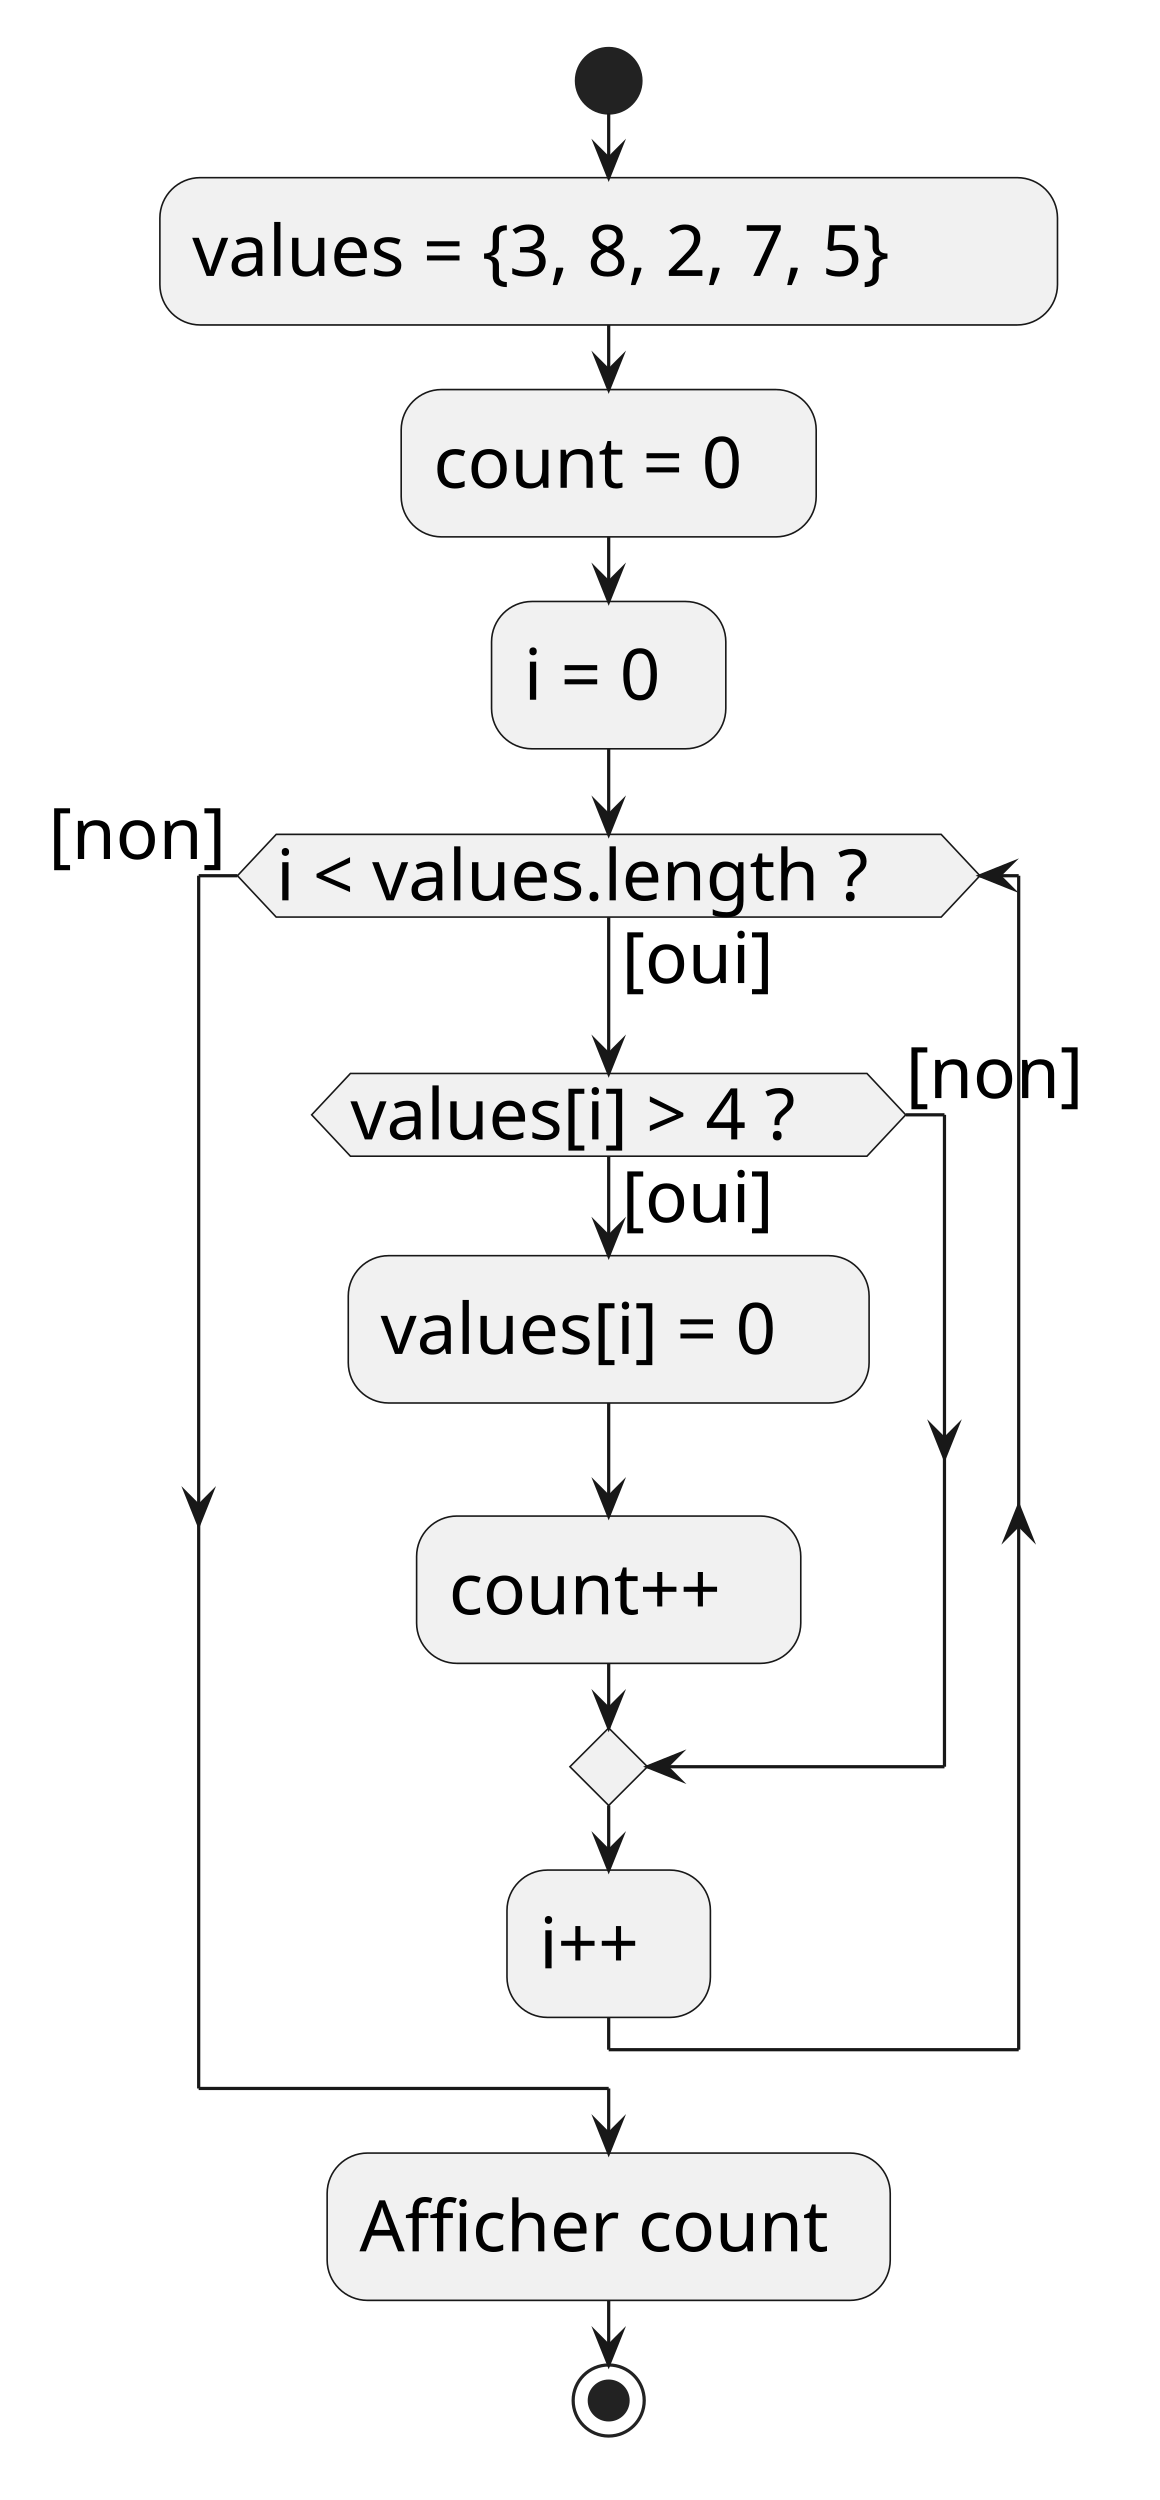
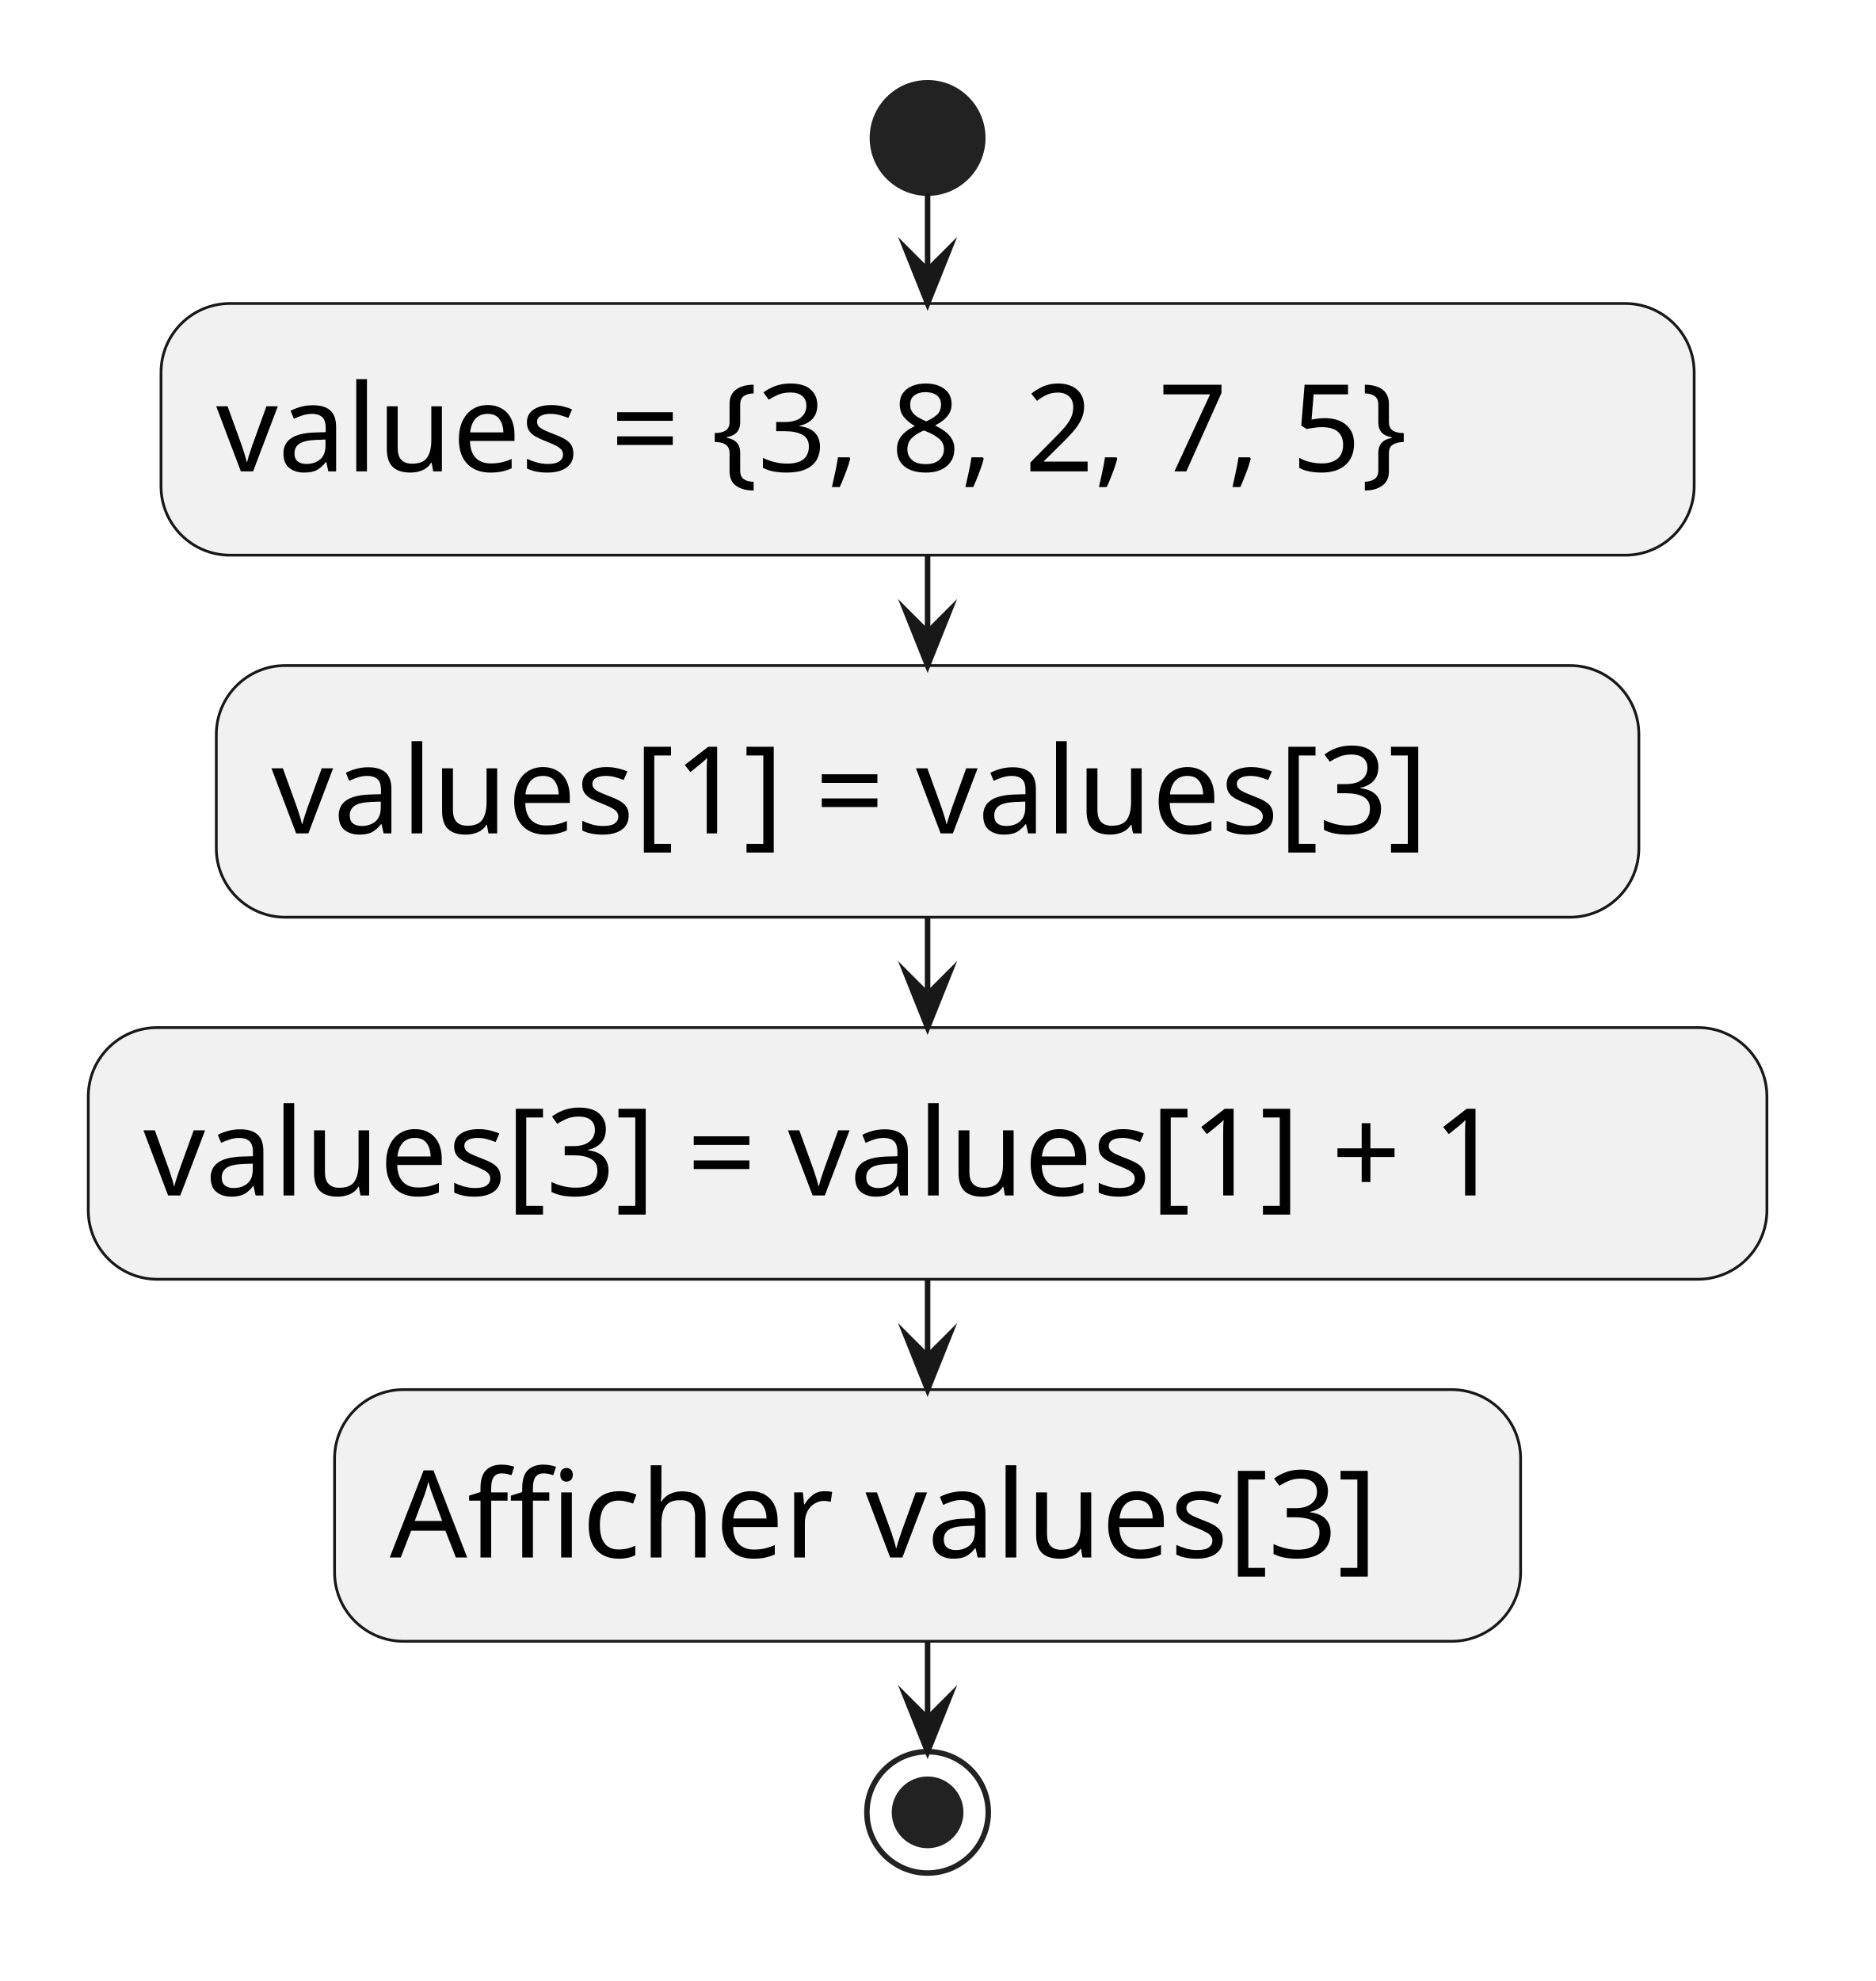
- <svg xmlns="http://www.w3.org/2000/svg" version="1.1" data-diagram-type="ACTIVITY" style="width:359px;height:774px;" width="359px" height="774px" viewBox="0 0 359 774" zoomAndPan="magnify" preserveAspectRatio="none" contentStyleType="text/css">
+ <svg xmlns="http://www.w3.org/2000/svg" version="1.1" data-diagram-type="ACTIVITY" style="width:340px;height:359px;" width="340px" height="359px" viewBox="0 0 340 359" zoomAndPan="magnify" preserveAspectRatio="none" contentStyleType="text/css">
  <defs />
  <g font-family="sans-serif" lengthAdjust="spacing">
-     <ellipse cx="188.45" cy="25" rx="10" ry="10" fill="#222" style="stroke:#222;stroke-width:1;" />
-     <rect x="49.5" y="55" width="277.898" height="45.609" fill="#F1F1F1" style="stroke:#181818;stroke-width:0.5;" rx="12.5" ry="12.5" />
-     <text x="59.5" y="85.421" fill="#000" font-size="22" textLength="257.898">values = {3, 8, 2, 7, 5}</text>
-     <rect x="124.207" y="120.609" width="128.485" height="45.609" fill="#F1F1F1" style="stroke:#181818;stroke-width:0.5;" rx="12.5" ry="12.5" />
-     <text x="134.207" y="151.03" fill="#000" font-size="22" textLength="108.485">count = 0</text>
-     <rect x="152.185" y="186.219" width="72.529" height="45.609" fill="#F1F1F1" style="stroke:#181818;stroke-width:0.5;" rx="12.5" ry="12.5" />
-     <text x="162.185" y="216.64" fill="#000" font-size="22" textLength="52.529">i = 0</text>
-     <rect x="107.825" y="388.759" width="161.249" height="45.609" fill="#F1F1F1" style="stroke:#181818;stroke-width:0.5;" rx="12.5" ry="12.5" />
-     <text x="117.825" y="419.18" fill="#000" font-size="22" textLength="141.249">values[i] = 0</text>
-     <rect x="128.982" y="469.368" width="118.936" height="45.609" fill="#F1F1F1" style="stroke:#181818;stroke-width:0.5;" rx="12.5" ry="12.5" />
-     <text x="138.982" y="499.789" fill="#000" font-size="22" textLength="98.936">count++</text>
-     <polygon points="108.49,332.345,268.409,332.345,280.409,345.149,268.409,357.954,108.49,357.954,96.49,345.149,108.49,332.345" fill="#F1F1F1" style="stroke:#181818;stroke-width:0.5;stroke-linejoin:miter;stroke-miterlimit:10;" />
-     <text x="192.45" y="378.375" fill="#000" font-size="22" textLength="50.682">[oui]</text>
-     <text x="108.49" y="352.766" fill="#000" font-size="22" textLength="159.919">values[i] &gt; 4 ?</text>
-     <text x="280.409" y="339.961" fill="#000" font-size="22" textLength="58.513">[non]</text>
-     <polygon points="188.45,534.978,200.45,546.978,188.45,558.978,176.45,546.978,188.45,534.978" fill="#F1F1F1" style="stroke:#181818;stroke-width:0.5;stroke-linejoin:miter;stroke-miterlimit:10;" />
-     <rect x="156.96" y="578.978" width="62.979" height="45.609" fill="#F1F1F1" style="stroke:#181818;stroke-width:0.5;" rx="12.5" ry="12.5" />
-     <text x="166.96" y="609.398" fill="#000" font-size="22" textLength="42.979">i++</text>
-     <polygon points="85.513,258.321,291.387,258.321,303.387,271.126,291.387,283.931,85.513,283.931,73.513,271.126,85.513,258.321" fill="#F1F1F1" style="stroke:#181818;stroke-width:0.5;stroke-linejoin:miter;stroke-miterlimit:10;" />
-     <text x="192.45" y="304.352" fill="#000" font-size="22" textLength="50.682">[oui]</text>
-     <text x="85.513" y="278.742" fill="#000" font-size="22" textLength="205.874">i &lt; values.length ?</text>
-     <text x="15" y="265.938" fill="#000" font-size="22" textLength="58.513">[non]</text>
-     <rect x="101.283" y="666.587" width="174.333" height="45.609" fill="#F1F1F1" style="stroke:#181818;stroke-width:0.5;" rx="12.5" ry="12.5" />
-     <text x="111.283" y="697.008" fill="#000" font-size="22" textLength="154.333">Afficher count</text>
-     <ellipse cx="188.45" cy="743.196" rx="11" ry="11" fill="none" style="stroke:#222;stroke-width:1;" />
-     <ellipse cx="188.45" cy="743.196" rx="6" ry="6" fill="#222" style="stroke:#222;stroke-width:1;" />
-     <line x1="188.45" y1="35" x2="188.45" y2="55" style="stroke:#181818;stroke-width:1;" />
-     <polygon points="184.45,45,188.45,55,192.45,45,188.45,49" fill="#181818" style="stroke:#181818;stroke-width:1;stroke-linejoin:miter;stroke-miterlimit:10;" />
-     <line x1="188.45" y1="100.609" x2="188.45" y2="120.609" style="stroke:#181818;stroke-width:1;" />
-     <polygon points="184.45,110.609,188.45,120.609,192.45,110.609,188.45,114.609" fill="#181818" style="stroke:#181818;stroke-width:1;stroke-linejoin:miter;stroke-miterlimit:10;" />
-     <line x1="188.45" y1="166.219" x2="188.45" y2="186.219" style="stroke:#181818;stroke-width:1;" />
-     <polygon points="184.45,176.219,188.45,186.219,192.45,176.219,188.45,180.219" fill="#181818" style="stroke:#181818;stroke-width:1;stroke-linejoin:miter;stroke-miterlimit:10;" />
-     <line x1="188.45" y1="434.368" x2="188.45" y2="469.368" style="stroke:#181818;stroke-width:1;" />
-     <polygon points="184.45,459.368,188.45,469.368,192.45,459.368,188.45,463.368" fill="#181818" style="stroke:#181818;stroke-width:1;stroke-linejoin:miter;stroke-miterlimit:10;" />
-     <line x1="188.45" y1="357.954" x2="188.45" y2="388.759" style="stroke:#181818;stroke-width:1;" />
-     <polygon points="184.45,378.759,188.45,388.759,192.45,378.759,188.45,382.759" fill="#181818" style="stroke:#181818;stroke-width:1;stroke-linejoin:miter;stroke-miterlimit:10;" />
-     <line x1="280.409" y1="345.149" x2="292.409" y2="345.149" style="stroke:#181818;stroke-width:1;" />
-     <polygon points="288.409,441.466,292.409,451.466,296.409,441.466,292.409,445.466" fill="#181818" style="stroke:#181818;stroke-width:1;stroke-linejoin:miter;stroke-miterlimit:10;" />
-     <line x1="292.409" y1="345.149" x2="292.409" y2="546.978" style="stroke:#181818;stroke-width:1;" />
-     <line x1="292.409" y1="546.978" x2="200.45" y2="546.978" style="stroke:#181818;stroke-width:1;" />
-     <polygon points="210.45,542.978,200.45,546.978,210.45,550.978,206.45,546.978" fill="#181818" style="stroke:#181818;stroke-width:1;stroke-linejoin:miter;stroke-miterlimit:10;" />
-     <line x1="188.45" y1="514.978" x2="188.45" y2="534.978" style="stroke:#181818;stroke-width:1;" />
-     <polygon points="184.45,524.978,188.45,534.978,192.45,524.978,188.45,528.978" fill="#181818" style="stroke:#181818;stroke-width:1;stroke-linejoin:miter;stroke-miterlimit:10;" />
-     <line x1="188.45" y1="558.978" x2="188.45" y2="578.978" style="stroke:#181818;stroke-width:1;" />
-     <polygon points="184.45,568.978,188.45,578.978,192.45,568.978,188.45,572.978" fill="#181818" style="stroke:#181818;stroke-width:1;stroke-linejoin:miter;stroke-miterlimit:10;" />
-     <line x1="188.45" y1="283.931" x2="188.45" y2="332.345" style="stroke:#181818;stroke-width:1;" />
-     <polygon points="184.45,322.345,188.45,332.345,192.45,322.345,188.45,326.345" fill="#181818" style="stroke:#181818;stroke-width:1;stroke-linejoin:miter;stroke-miterlimit:10;" />
-     <line x1="188.45" y1="624.587" x2="188.45" y2="634.587" style="stroke:#181818;stroke-width:1;" />
-     <line x1="188.45" y1="634.587" x2="315.387" y2="634.587" style="stroke:#181818;stroke-width:1;" />
-     <polygon points="311.387,476.161,315.387,466.161,319.387,476.161,315.387,472.161" fill="#181818" style="stroke:#181818;stroke-width:1;stroke-linejoin:miter;stroke-miterlimit:10;" />
-     <line x1="315.387" y1="271.126" x2="315.387" y2="634.587" style="stroke:#181818;stroke-width:1;" />
-     <line x1="315.387" y1="271.126" x2="303.387" y2="271.126" style="stroke:#181818;stroke-width:1;" />
-     <polygon points="313.387,267.126,303.387,271.126,313.387,275.126,309.387,271.126" fill="#181818" style="stroke:#181818;stroke-width:1;stroke-linejoin:miter;stroke-miterlimit:10;" />
-     <line x1="73.513" y1="271.126" x2="61.513" y2="271.126" style="stroke:#181818;stroke-width:1;" />
-     <polygon points="57.513,462.161,61.513,472.161,65.513,462.161,61.513,466.161" fill="#181818" style="stroke:#181818;stroke-width:1;stroke-linejoin:miter;stroke-miterlimit:10;" />
-     <line x1="61.513" y1="271.126" x2="61.513" y2="646.587" style="stroke:#181818;stroke-width:1;" />
-     <line x1="61.513" y1="646.587" x2="188.45" y2="646.587" style="stroke:#181818;stroke-width:1;" />
-     <line x1="188.45" y1="646.587" x2="188.45" y2="666.587" style="stroke:#181818;stroke-width:1;" />
-     <polygon points="184.45,656.587,188.45,666.587,192.45,656.587,188.45,660.587" fill="#181818" style="stroke:#181818;stroke-width:1;stroke-linejoin:miter;stroke-miterlimit:10;" />
-     <line x1="188.45" y1="231.828" x2="188.45" y2="258.321" style="stroke:#181818;stroke-width:1;" />
-     <polygon points="184.45,248.321,188.45,258.321,192.45,248.321,188.45,252.321" fill="#181818" style="stroke:#181818;stroke-width:1;stroke-linejoin:miter;stroke-miterlimit:10;" />
-     <line x1="188.45" y1="712.196" x2="188.45" y2="732.196" style="stroke:#181818;stroke-width:1;" />
-     <polygon points="184.45,722.196,188.45,732.196,192.45,722.196,188.45,726.196" fill="#181818" style="stroke:#181818;stroke-width:1;stroke-linejoin:miter;stroke-miterlimit:10;" />
+     <ellipse cx="168.135" cy="25" rx="10" ry="10" fill="#222" style="stroke:#222;stroke-width:1;" />
+     <rect x="29.186" y="55" width="277.898" height="45.609" fill="#F1F1F1" style="stroke:#181818;stroke-width:0.5;" rx="12.5" ry="12.5" />
+     <text x="39.186" y="85.421" fill="#000" font-size="22" textLength="257.898">values = {3, 8, 2, 7, 5}</text>
+     <rect x="39.208" y="120.609" width="257.854" height="45.609" fill="#F1F1F1" style="stroke:#181818;stroke-width:0.5;" rx="12.5" ry="12.5" />
+     <text x="49.208" y="151.03" fill="#000" font-size="22" textLength="237.854">values[1] = values[3]</text>
+     <rect x="16" y="186.219" width="304.271" height="45.609" fill="#F1F1F1" style="stroke:#181818;stroke-width:0.5;" rx="12.5" ry="12.5" />
+     <text x="26" y="216.64" fill="#000" font-size="22" textLength="284.271">values[3] = values[1] + 1</text>
+     <rect x="60.645" y="251.828" width="214.981" height="45.609" fill="#F1F1F1" style="stroke:#181818;stroke-width:0.5;" rx="12.5" ry="12.5" />
+     <text x="70.645" y="282.249" fill="#000" font-size="22" textLength="194.981">Afficher values[3]</text>
+     <ellipse cx="168.135" cy="328.438" rx="11" ry="11" fill="none" style="stroke:#222;stroke-width:1;" />
+     <ellipse cx="168.135" cy="328.438" rx="6" ry="6" fill="#222" style="stroke:#222;stroke-width:1;" />
+     <line x1="168.135" y1="35" x2="168.135" y2="55" style="stroke:#181818;stroke-width:1;" />
+     <polygon points="164.135,45,168.135,55,172.135,45,168.135,49" fill="#181818" style="stroke:#181818;stroke-width:1;stroke-linejoin:miter;stroke-miterlimit:10;" />
+     <line x1="168.135" y1="100.609" x2="168.135" y2="120.609" style="stroke:#181818;stroke-width:1;" />
+     <polygon points="164.135,110.609,168.135,120.609,172.135,110.609,168.135,114.609" fill="#181818" style="stroke:#181818;stroke-width:1;stroke-linejoin:miter;stroke-miterlimit:10;" />
+     <line x1="168.135" y1="166.219" x2="168.135" y2="186.219" style="stroke:#181818;stroke-width:1;" />
+     <polygon points="164.135,176.219,168.135,186.219,172.135,176.219,168.135,180.219" fill="#181818" style="stroke:#181818;stroke-width:1;stroke-linejoin:miter;stroke-miterlimit:10;" />
+     <line x1="168.135" y1="231.828" x2="168.135" y2="251.828" style="stroke:#181818;stroke-width:1;" />
+     <polygon points="164.135,241.828,168.135,251.828,172.135,241.828,168.135,245.828" fill="#181818" style="stroke:#181818;stroke-width:1;stroke-linejoin:miter;stroke-miterlimit:10;" />
+     <line x1="168.135" y1="297.438" x2="168.135" y2="317.438" style="stroke:#181818;stroke-width:1;" />
+     <polygon points="164.135,307.438,168.135,317.438,172.135,307.438,168.135,311.438" fill="#181818" style="stroke:#181818;stroke-width:1;stroke-linejoin:miter;stroke-miterlimit:10;" />
  </g>
</svg>
